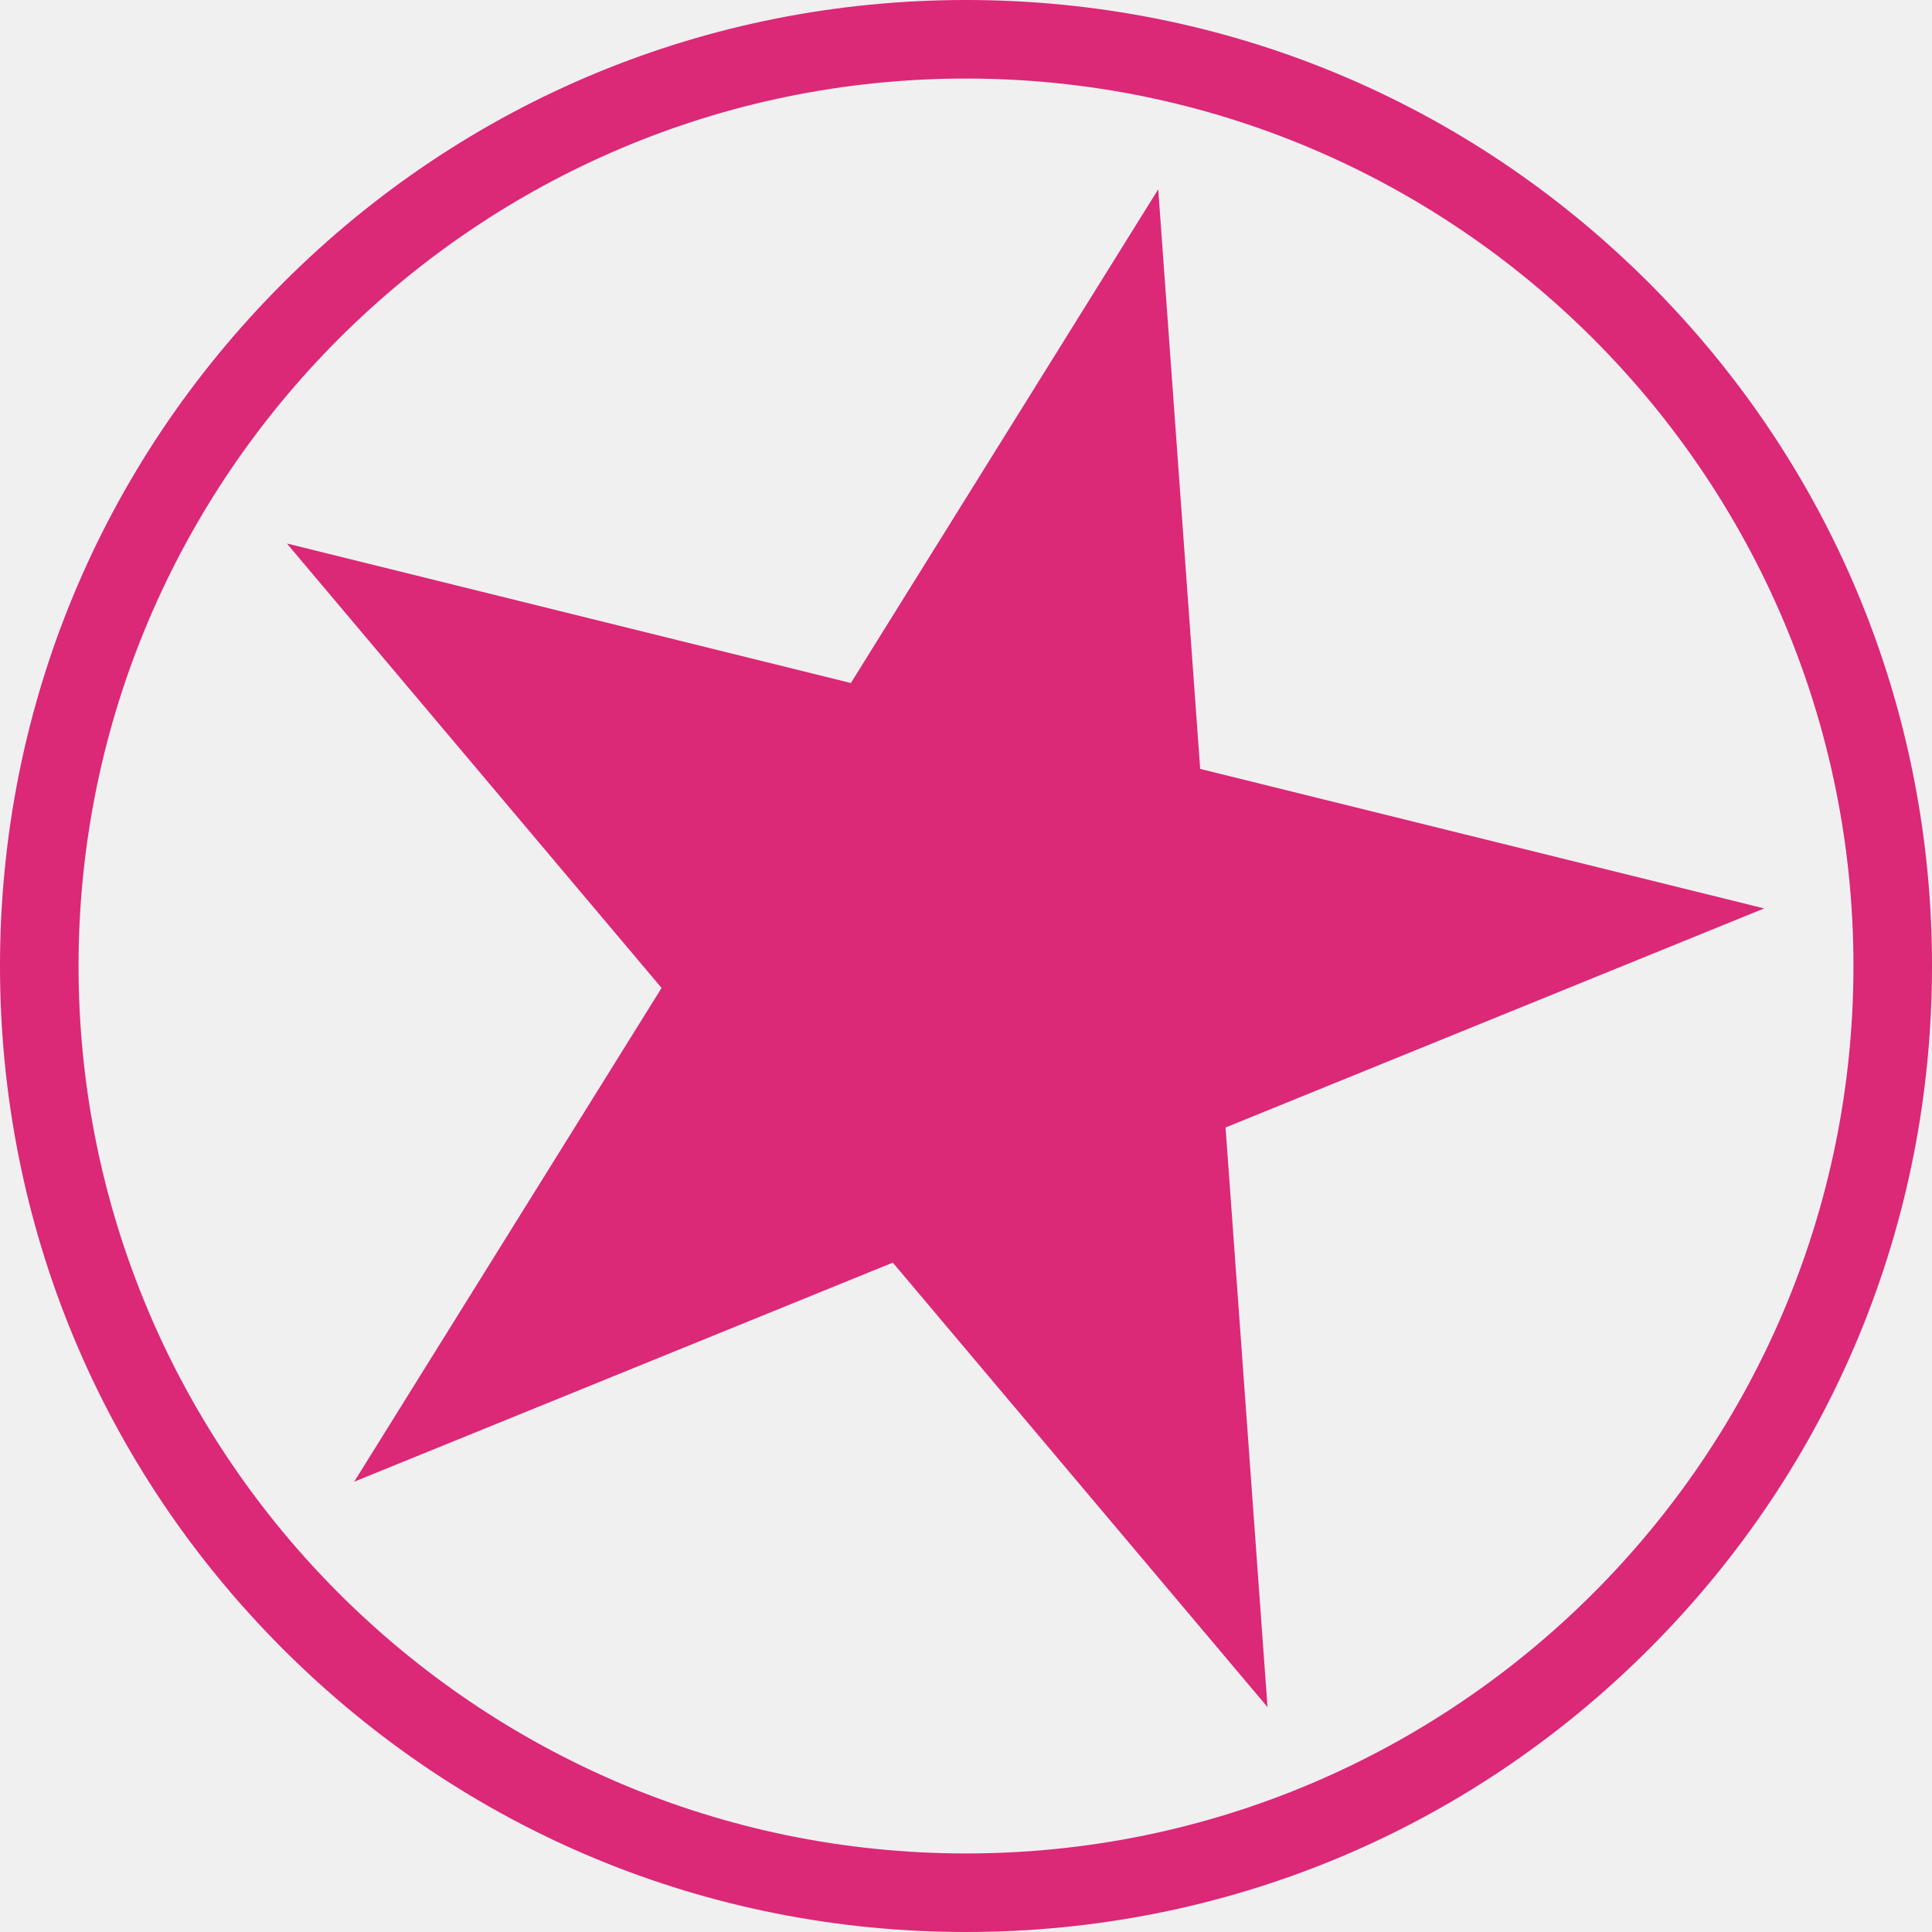
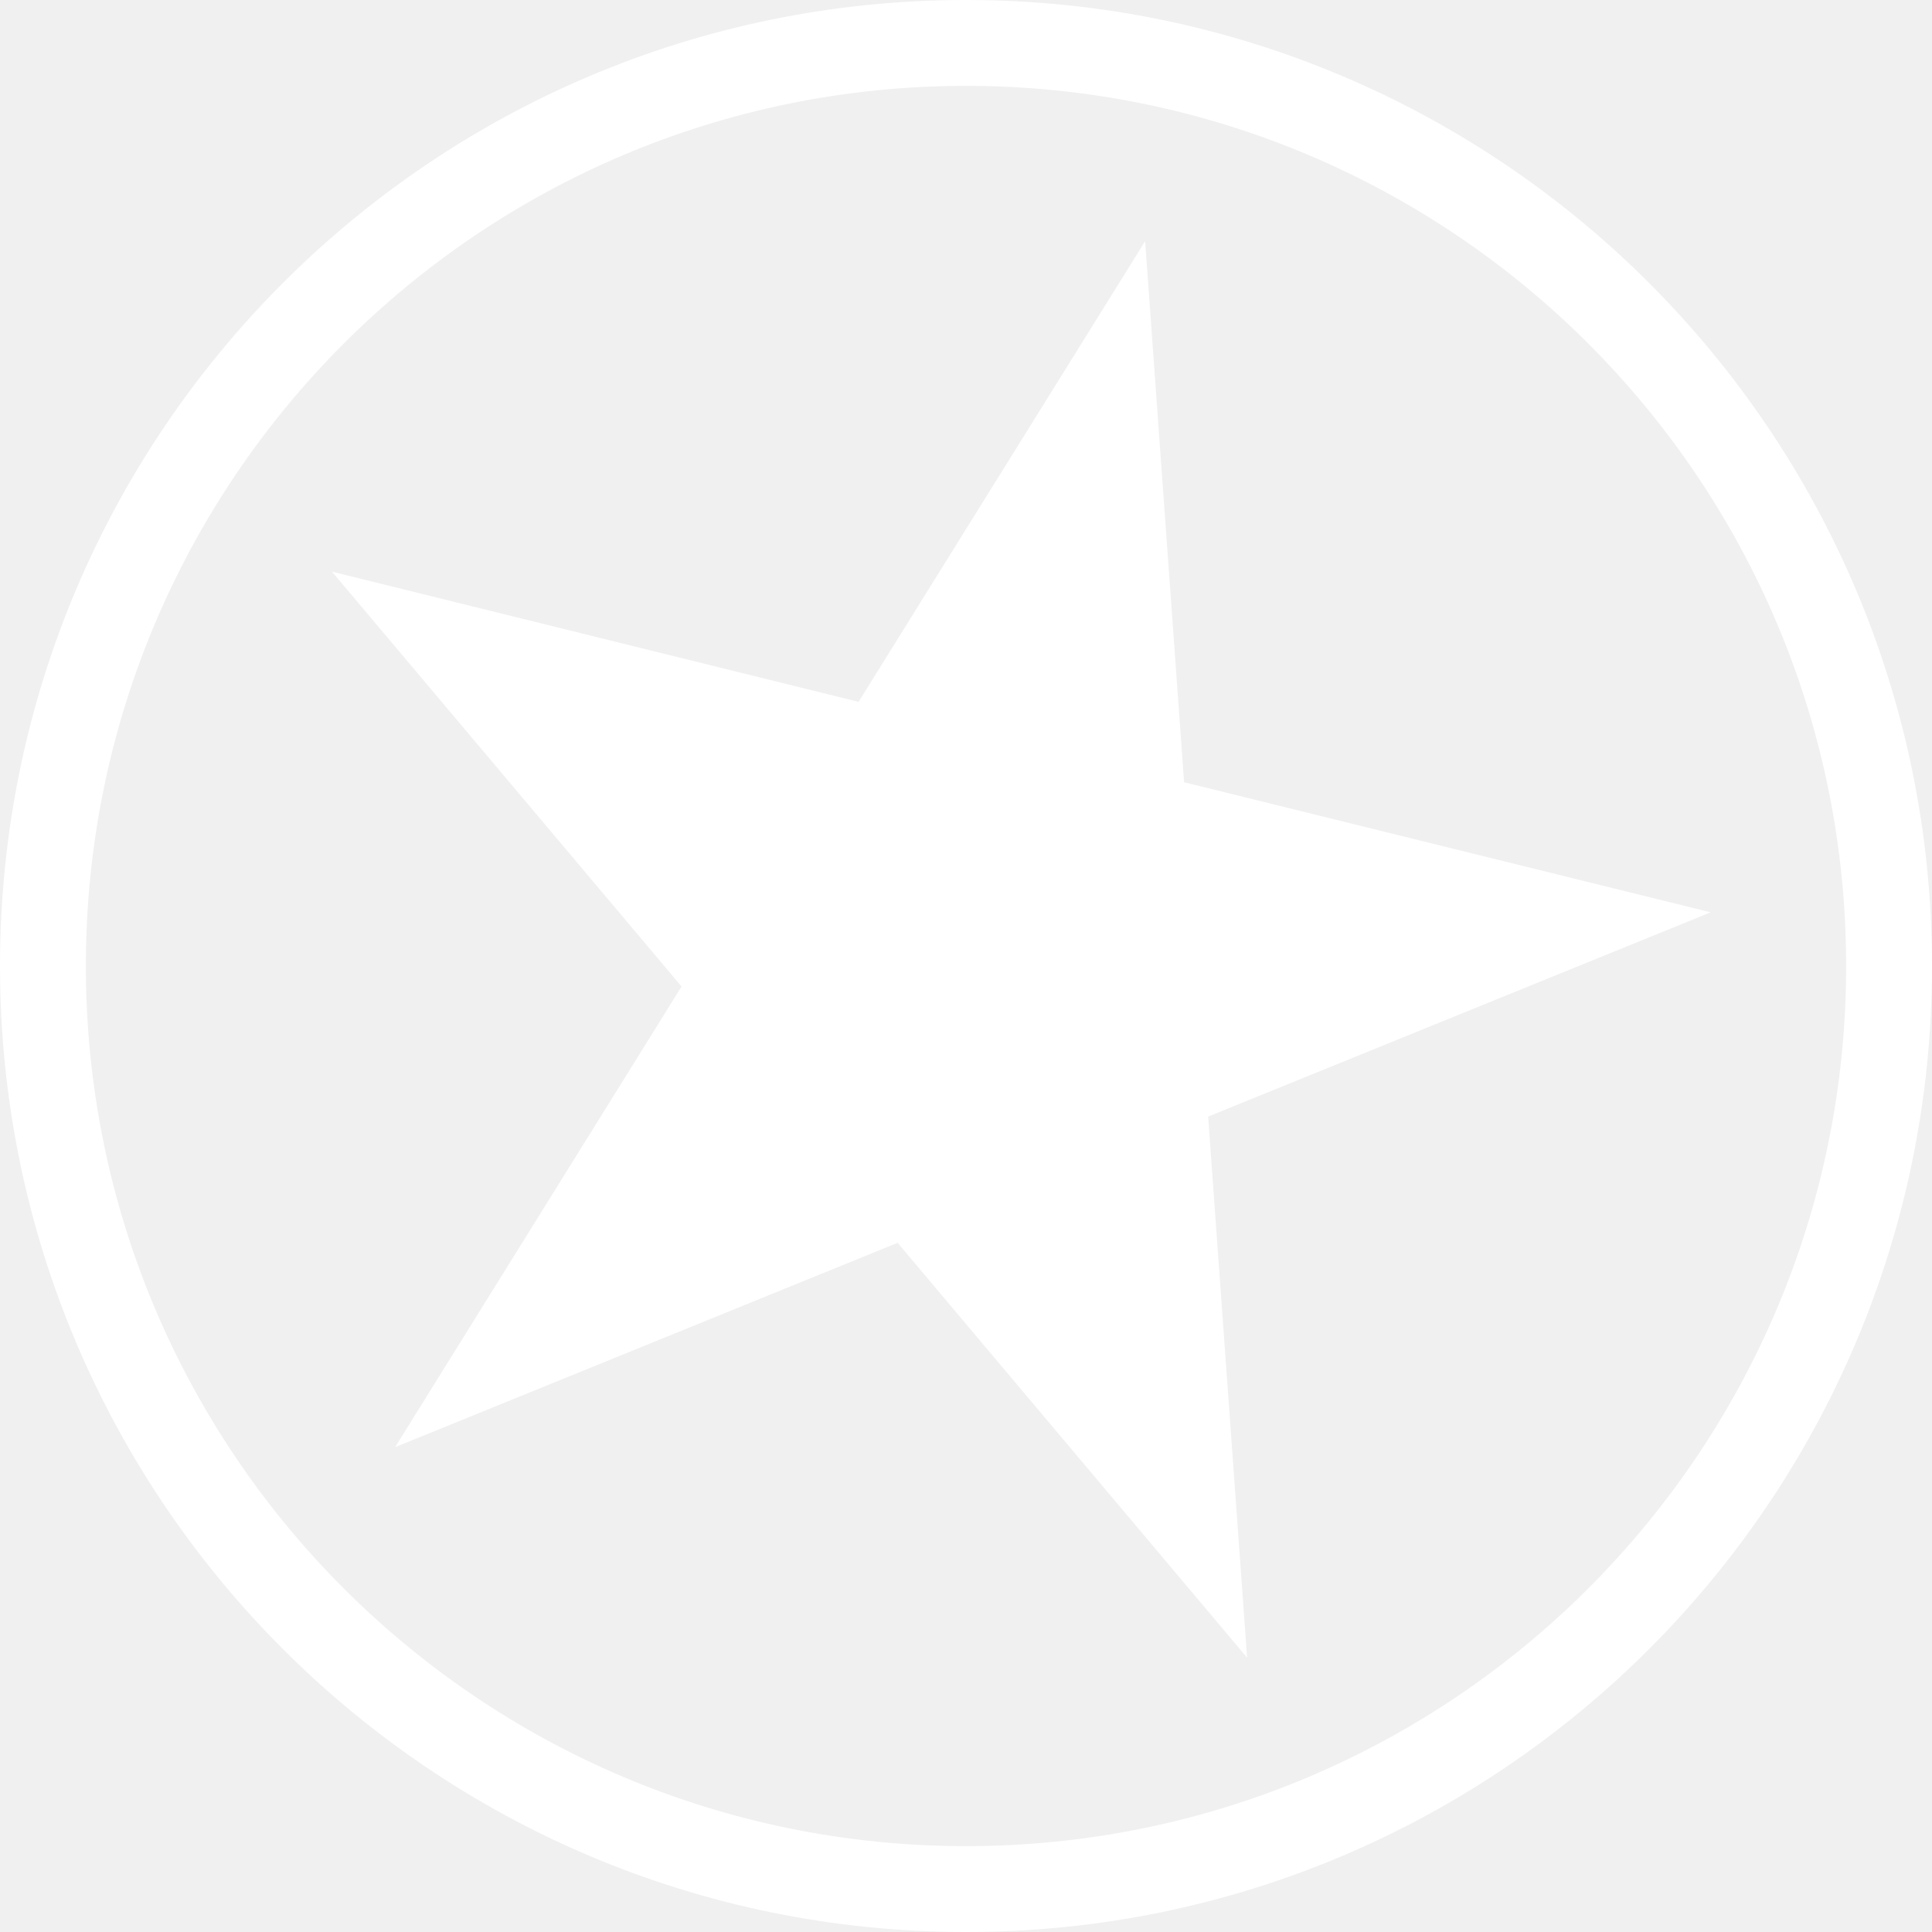
- <svg xmlns="http://www.w3.org/2000/svg" width="396px" height="396px" viewBox="0 0 396 396" version="1.1">
-   <g id="Page-1" stroke="none" stroke-width="1" fill="none" fill-rule="evenodd">
-     <g id="stargaze_star_black" fill="#DB2877" fill-rule="nonzero">
-       <path d="M198,396 C145.1,396 95.4,375.4 58,338 C20.6,300.6 0,250.9 0,198 C0,145.1 20.6,95.4 58,58 C95.4,20.6 145.1,0 198,0 C250.9,0 300.6,20.6 338,58 C375.4,95.4 396,145.1 396,198 C396,250.9 375.4,300.6 338,338 C300.6,375.4 250.9,396 198,396 Z M198,16.1 C97.7,16.1 16.1,97.7 16.1,198 C16.1,298.3 97.7,379.9 198,379.9 C298.3,379.9 379.9,298.3 379.9,198 C379.9,97.7 298.3,16.1 198,16.1 Z M174.4,140 L58.8,111.4 L135.6,202.5 L72.6,303.7 L183,258.8 L259.8,349.9 L251.2,231.1 L361.6,186.2 L246,157.6 L237.4,38.8 L174.4,140 Z" id="Shape" />
-     </g>
+ <svg xmlns="http://www.w3.org/2000/svg" fill="none" height="180" viewBox="0 0 180 180" width="180">
+   <g fill="#fff">
+     <path clip-rule="evenodd" d="m90 172c45.287 0 82-36.713 82-82 0-45.287-36.713-82-82-82-45.287 0-82 36.713-82 82 0 45.287 36.713 82 82 82zm90-82c0 49.706-40.294 90-90 90-49.706 0-90-40.294-90-90 0-49.706 40.294-90 90-90 49.706 0 90 40.294 90 90z" fill-rule="evenodd" />
+     <path d="m106.69 22.47 3.63 50.41 49.06 12.12-46.82 19.03 3.63 50.41-32.56-38.65-46.82 19.04 26.69-42.92-32.57-38.65 49.06 12.13z" />
  </g>
</svg>
